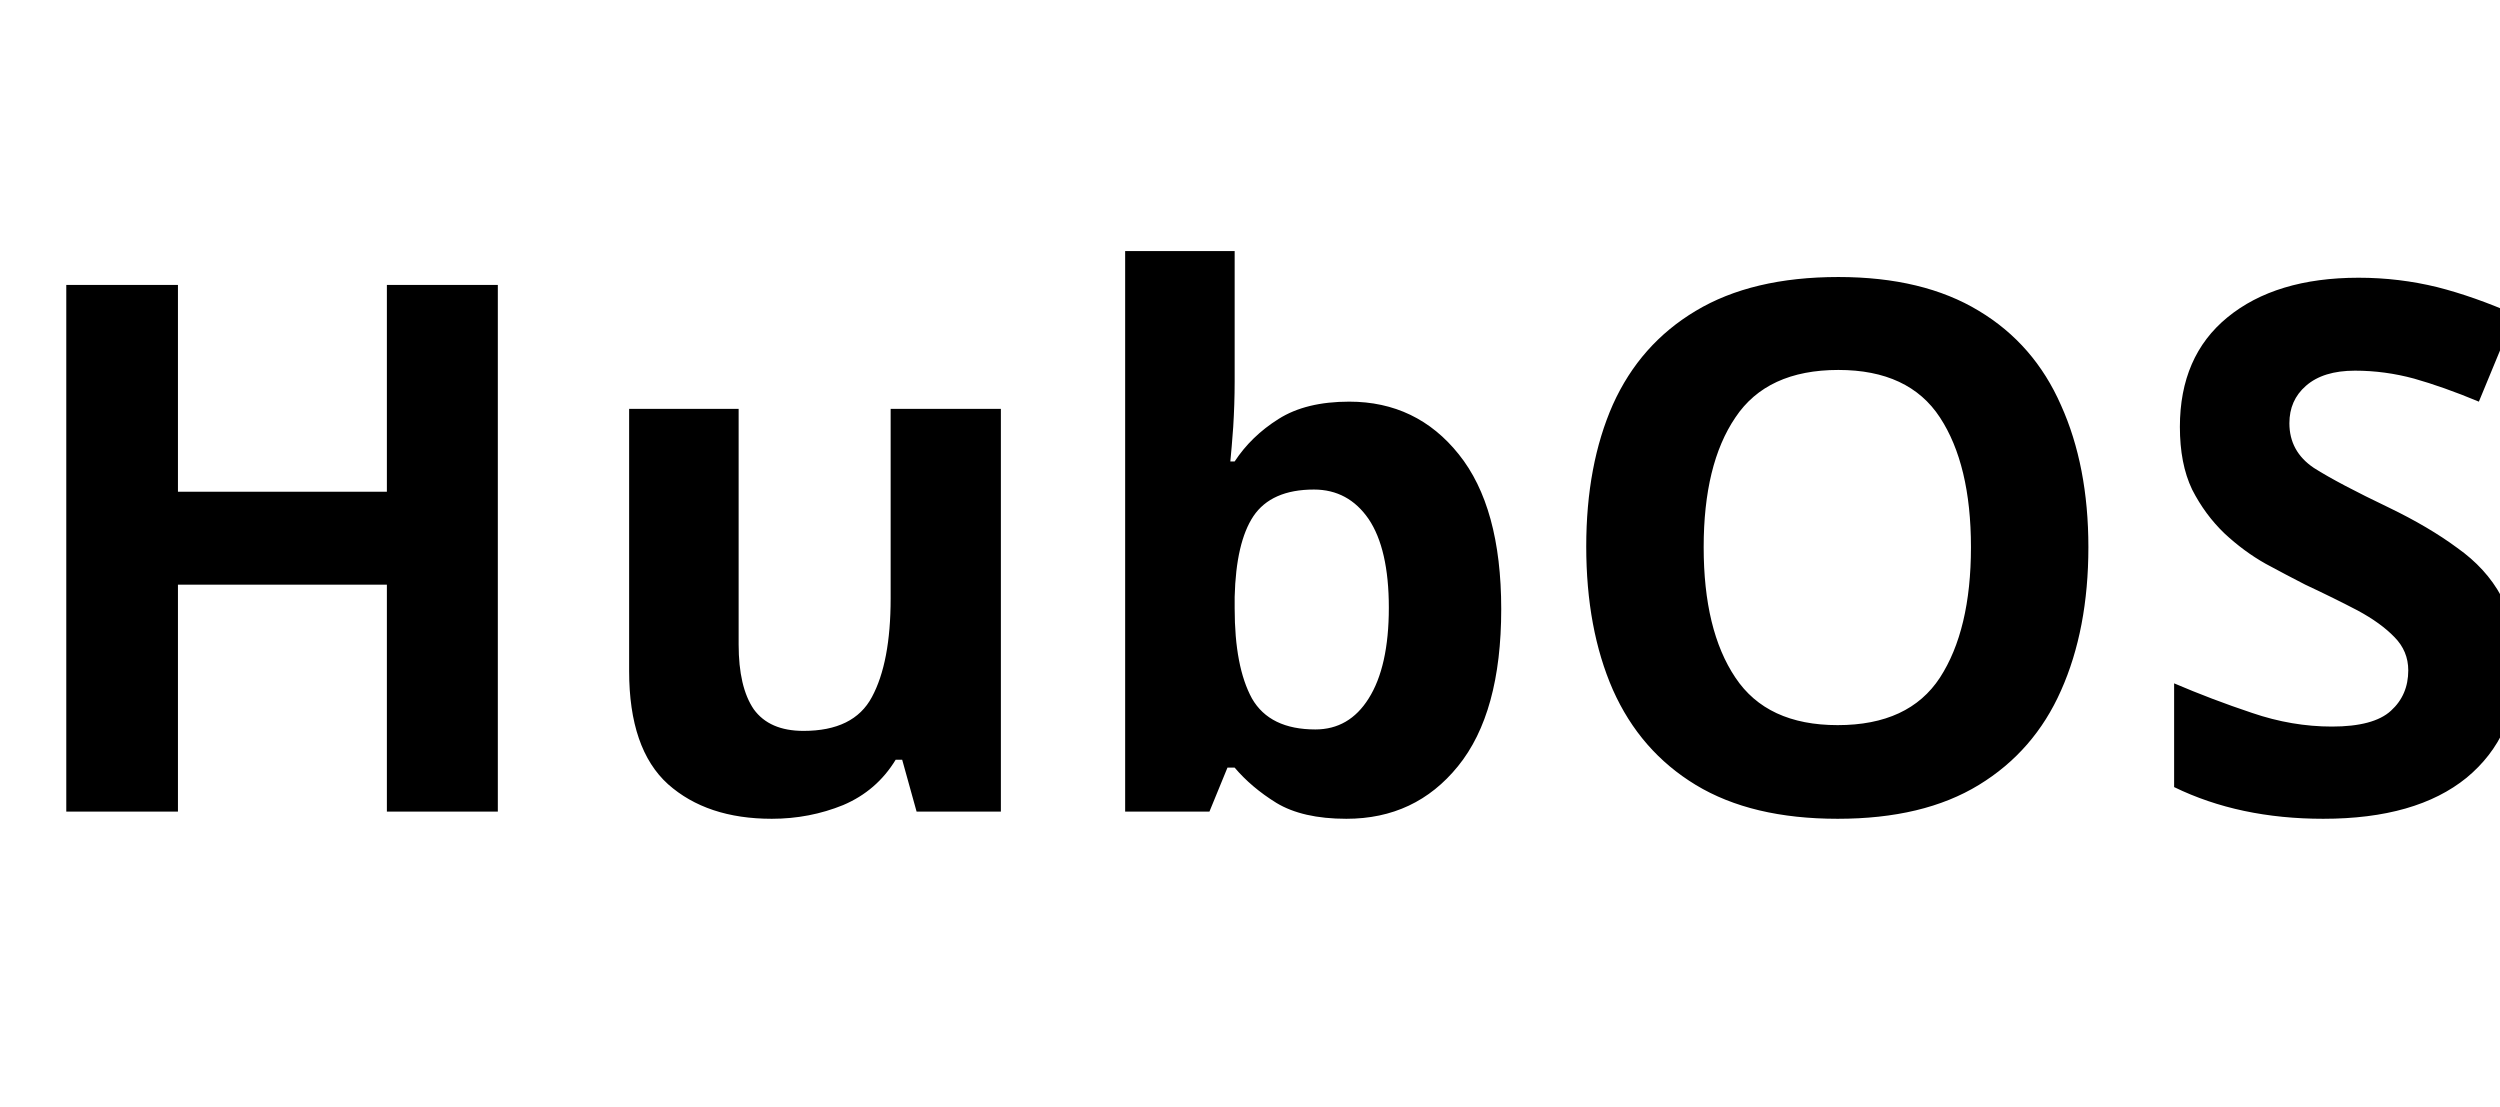
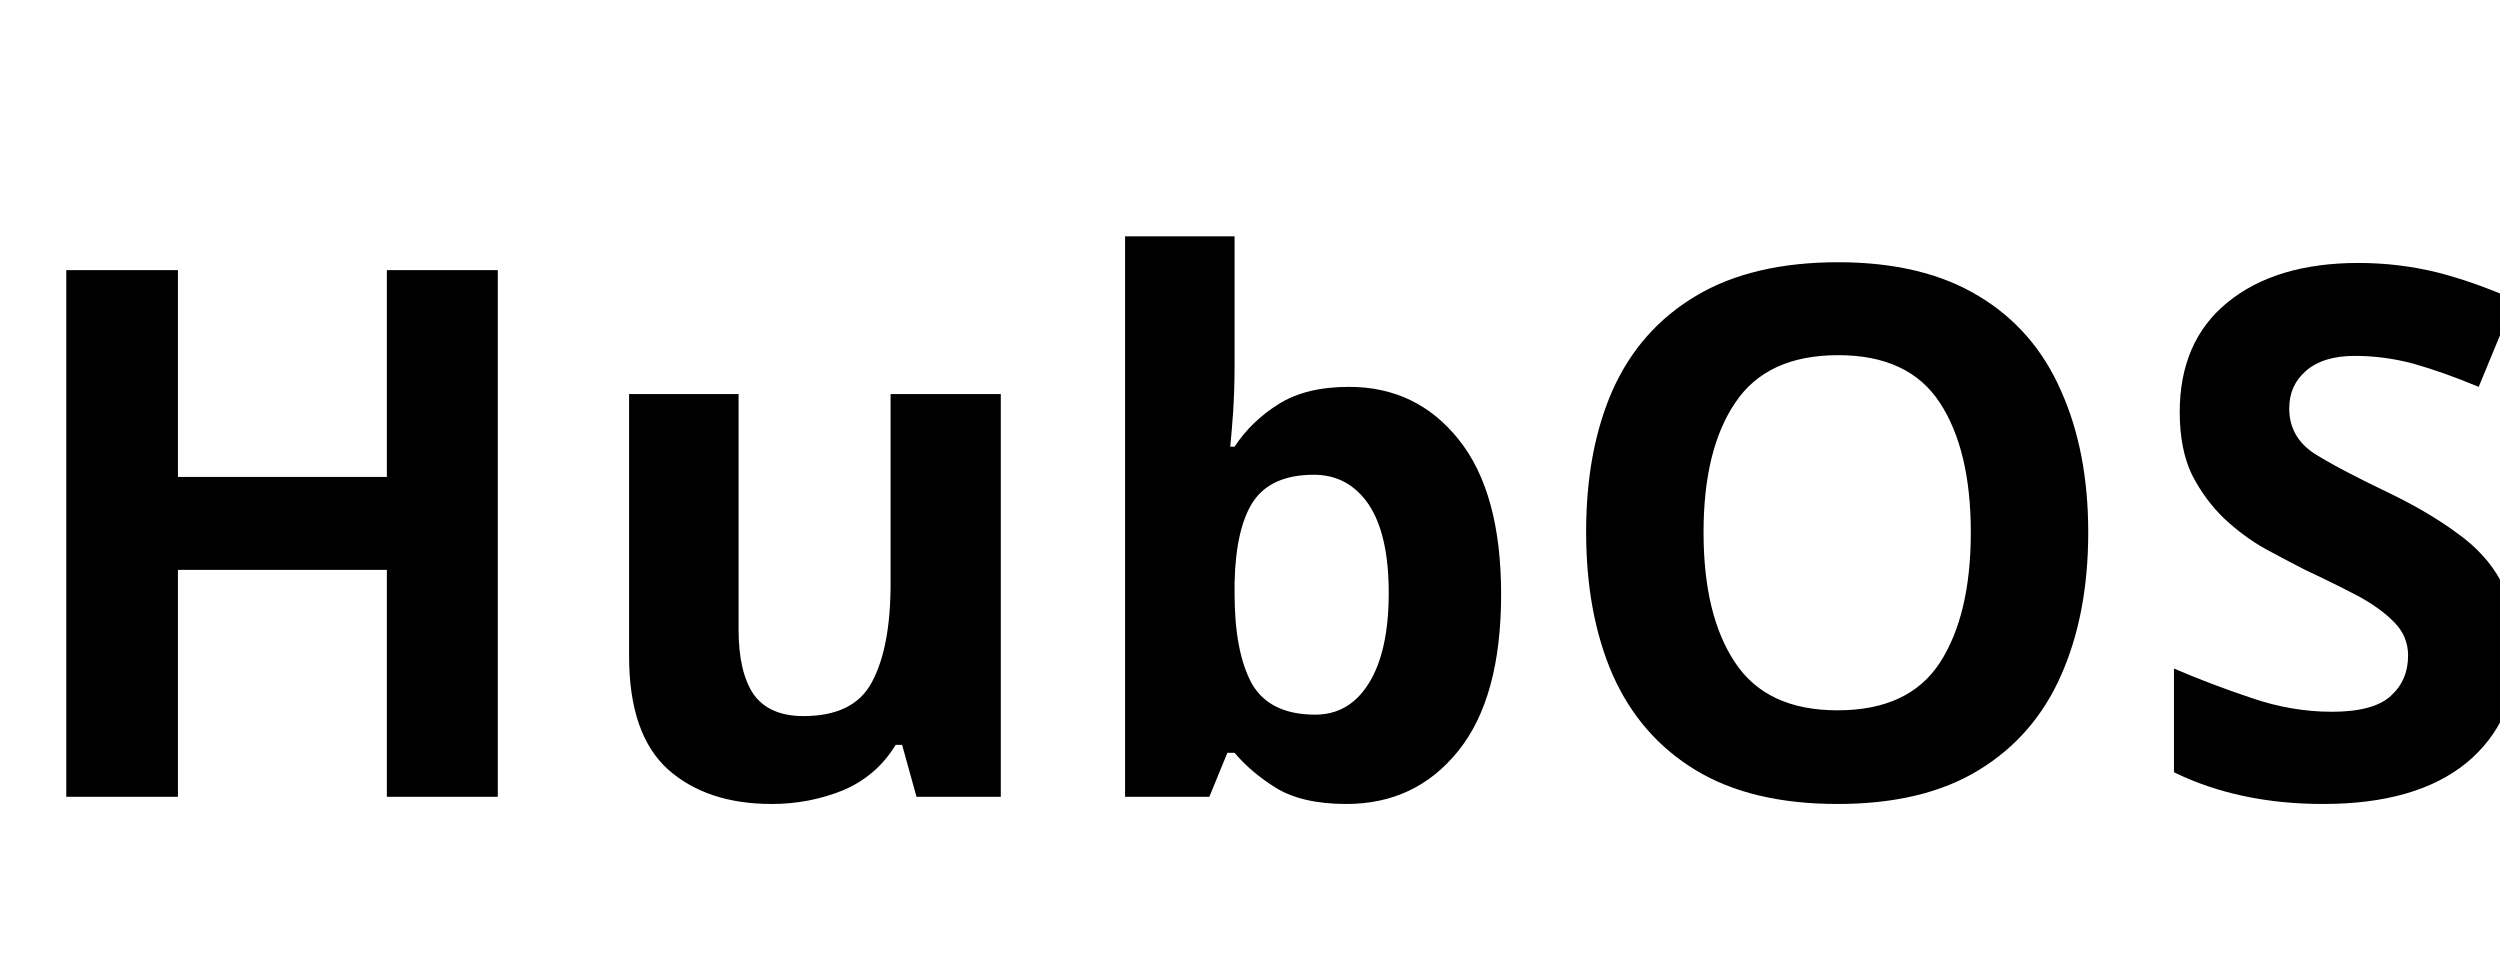
- <svg xmlns="http://www.w3.org/2000/svg" viewBox="0 0 54.22 24" role="img" aria-label="HubOS" fill="currentColor">
-   <text x="0" y="17.6" font-family="Geist, ui-sans-serif, system-ui, sans-serif" font-size="16" font-weight="600" letter-spacing="0.2" textLength="54.22" lengthAdjust="spacingAndGlyphs">HubOS</text>
+ <svg xmlns="http://www.w3.org/2000/svg" viewBox="0 0 61.27 24" role="img" aria-label="HubOS" fill="currentColor">
+   <g transform="scale(1.129944) translate(0 -0.32)">
+     <text x="0" y="17.6" font-family="Geist, ui-sans-serif, system-ui, sans-serif" font-size="16" font-weight="600" letter-spacing="0.2" textLength="54.22" lengthAdjust="spacingAndGlyphs">HubOS</text>
+   </g>
</svg>
